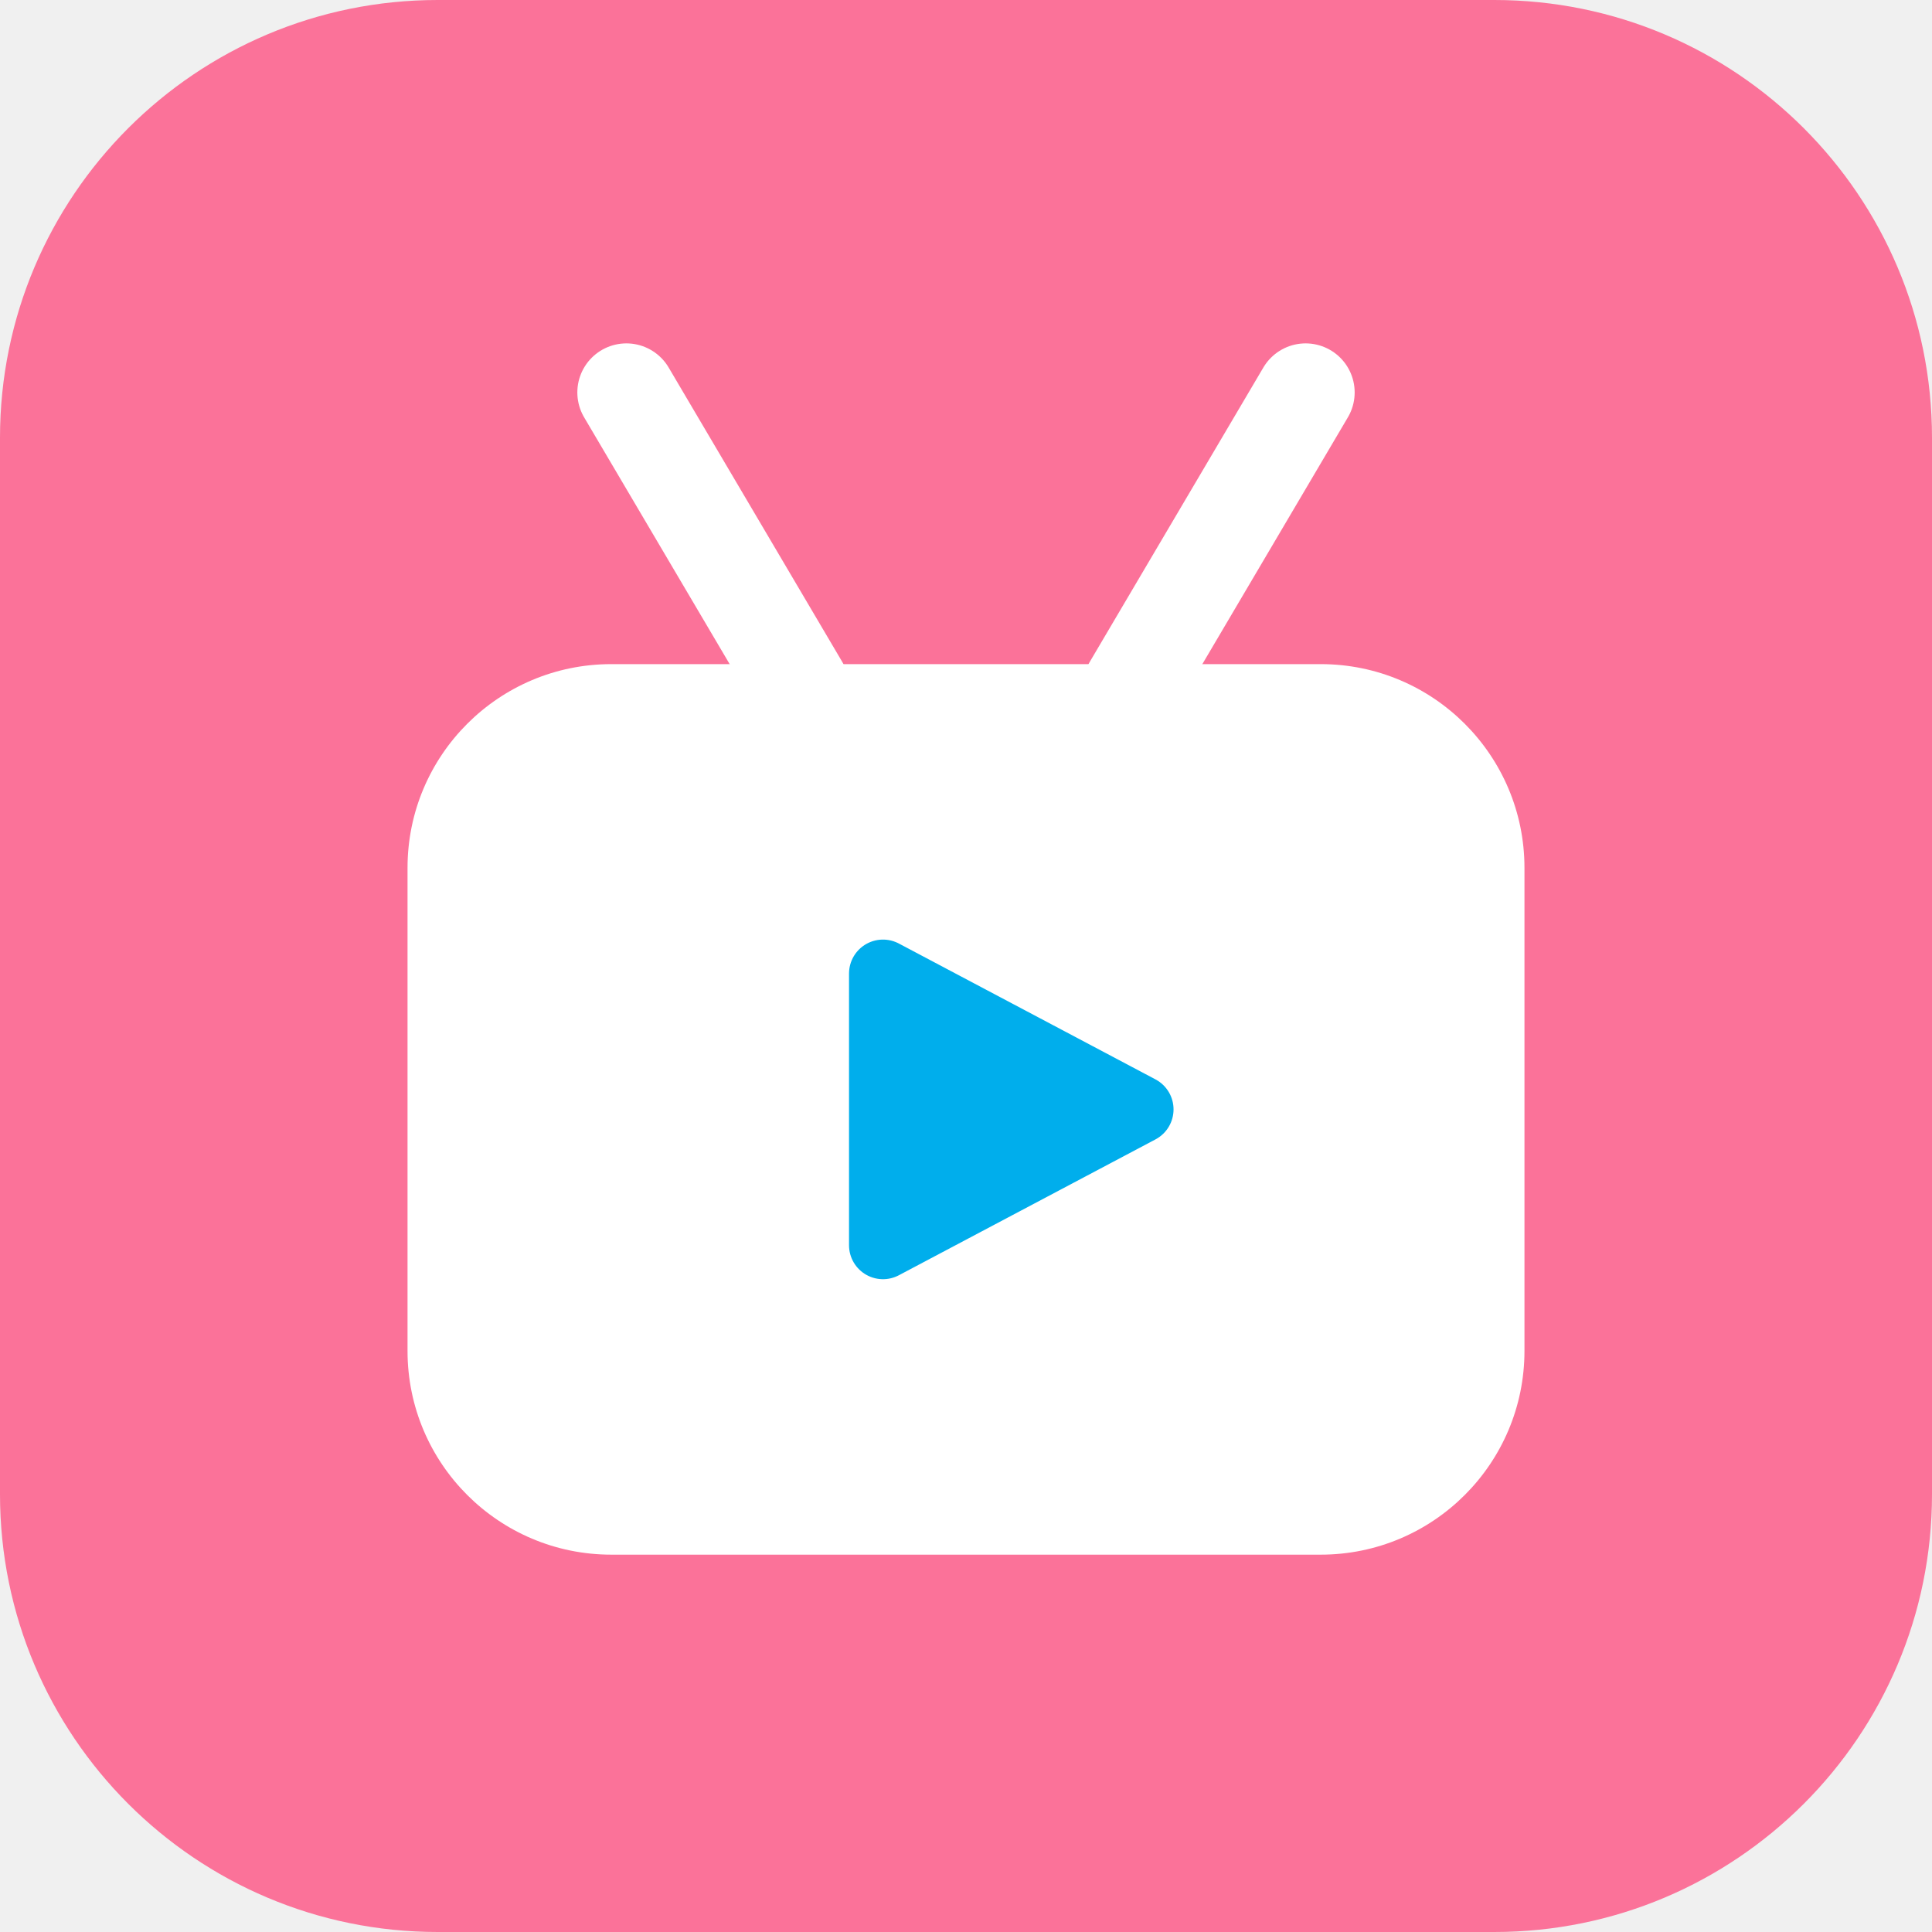
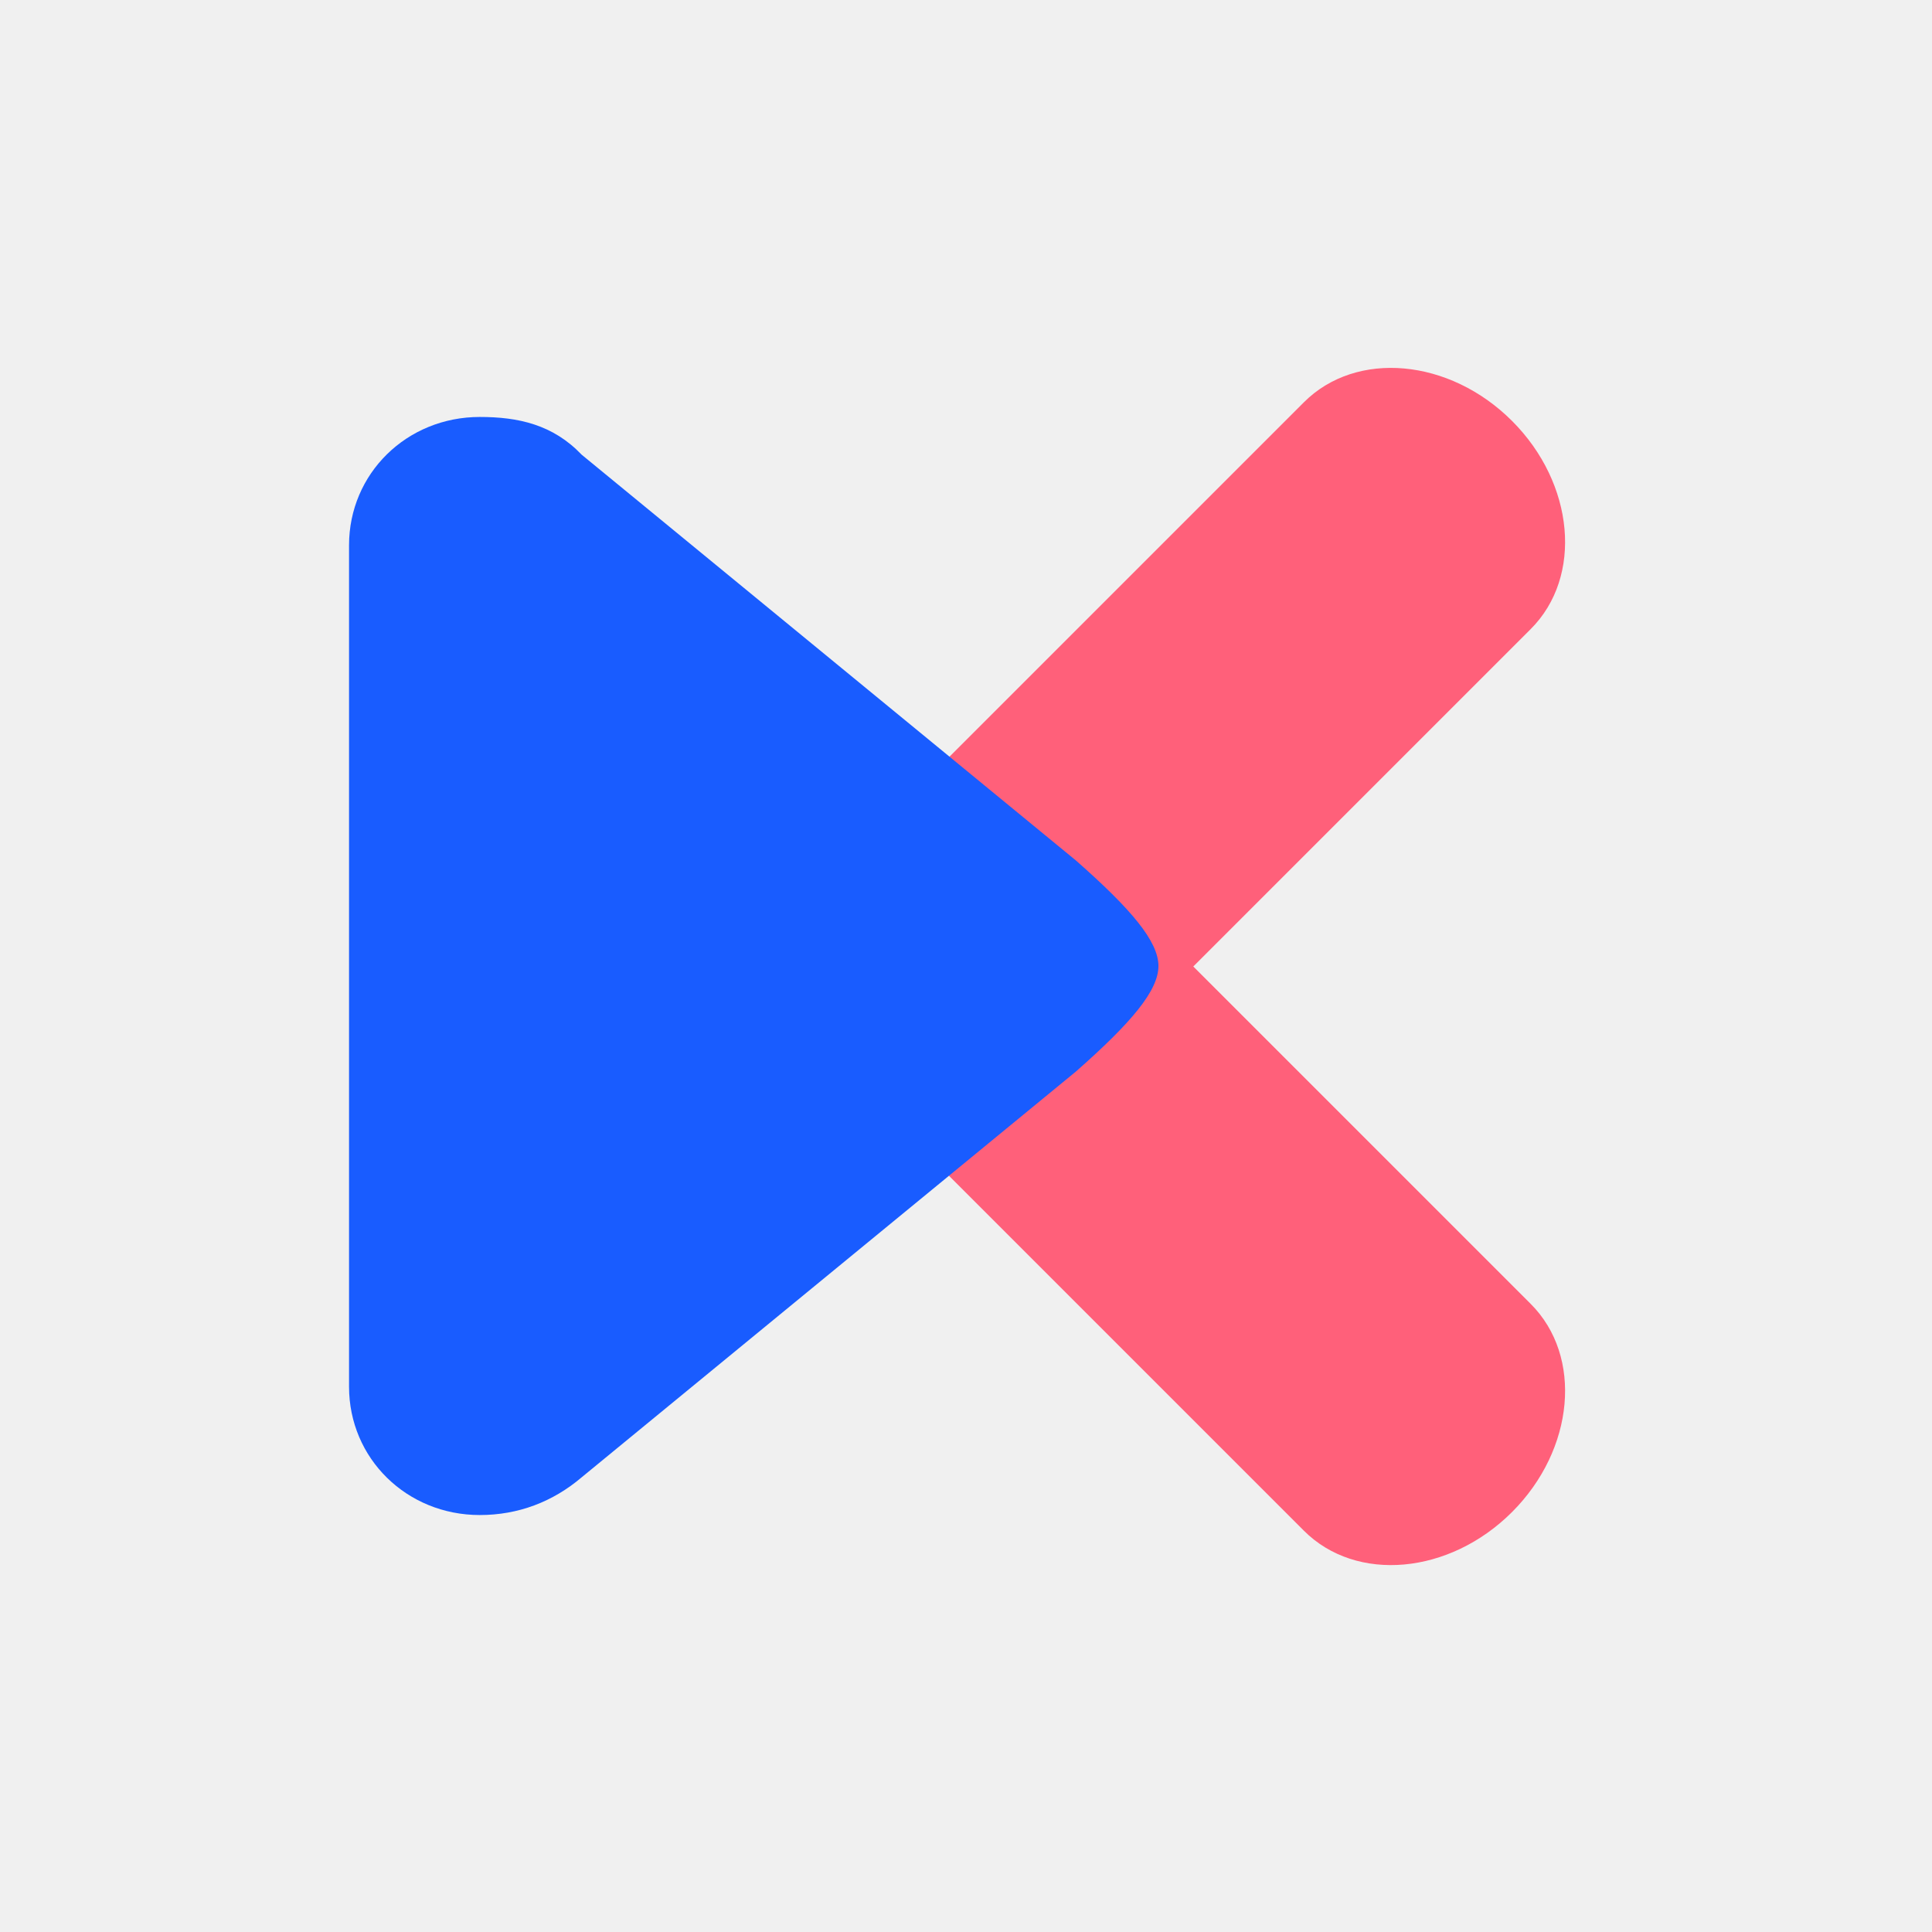
- <svg xmlns="http://www.w3.org/2000/svg" viewBox="0 0 512 512" width="512" height="512" role="img" aria-label="BiliKit">
-   <rect width="512" height="512" rx="116" fill="#FB7299" />
-   <g stroke="#fff" stroke-width="26" stroke-linecap="round">
-     <line x1="212" y1="182" x2="166" y2="104" />
-     <line x1="300" y1="182" x2="346" y2="104" />
-   </g>
-   <rect x="108" y="176" width="296" height="236" rx="54" fill="#fff" />
-   <path d="M234 258 302 294 234 330 Z" fill="#00AEEC" stroke="#00AEEC" stroke-width="18" stroke-linejoin="round" stroke-linecap="round" />
+ <svg xmlns="http://www.w3.org/2000/svg" width="1024" height="1024" viewBox="0 0 1024 1024" fill="none" role="img" aria-label="BiliKit-Web">
+   <path d="M811.331 691.122L562.396 442.188C534.678 414.47 485.299 418.91 452.104 452.104C418.909 485.299 414.47 534.678 442.188 562.396L691.122 811.331C718.841 839.049 768.22 834.609 801.415 801.415C834.609 768.22 839.049 718.841 811.331 691.122Z" fill="#FF607A" style="fill:#FF607A;fill:color(display-p3 1 0.377 0.478);fill-opacity:1;" />
+   <path d="M691.122 213.188L442.188 462.122C414.47 489.841 418.91 539.22 452.104 572.415C485.299 605.609 534.678 610.049 562.396 582.331L811.331 333.396C839.049 305.678 834.609 256.299 801.415 223.104C768.22 189.909 718.841 185.47 691.122 213.188Z" fill="#FF607A" style="fill:#FF607A;fill:color(display-p3 1 0.377 0.478);fill-opacity:1;" />
+   <path d="M254.292 221C215.57 221 185 251 185 289V735C185 773 215.57 803 254.292 803C274.672 803 293.014 796 308.299 783L570.183 568C599.734 542 614 525 614 512C614 499 599.734 482 570.183 456L308.299 241C293.014 225 274.672 221 254.292 221Z" fill="#195CFF" style="fill:#195CFF;fill:color(display-p3 0.098 0.361 1);fill-opacity:1;" />
</svg>
